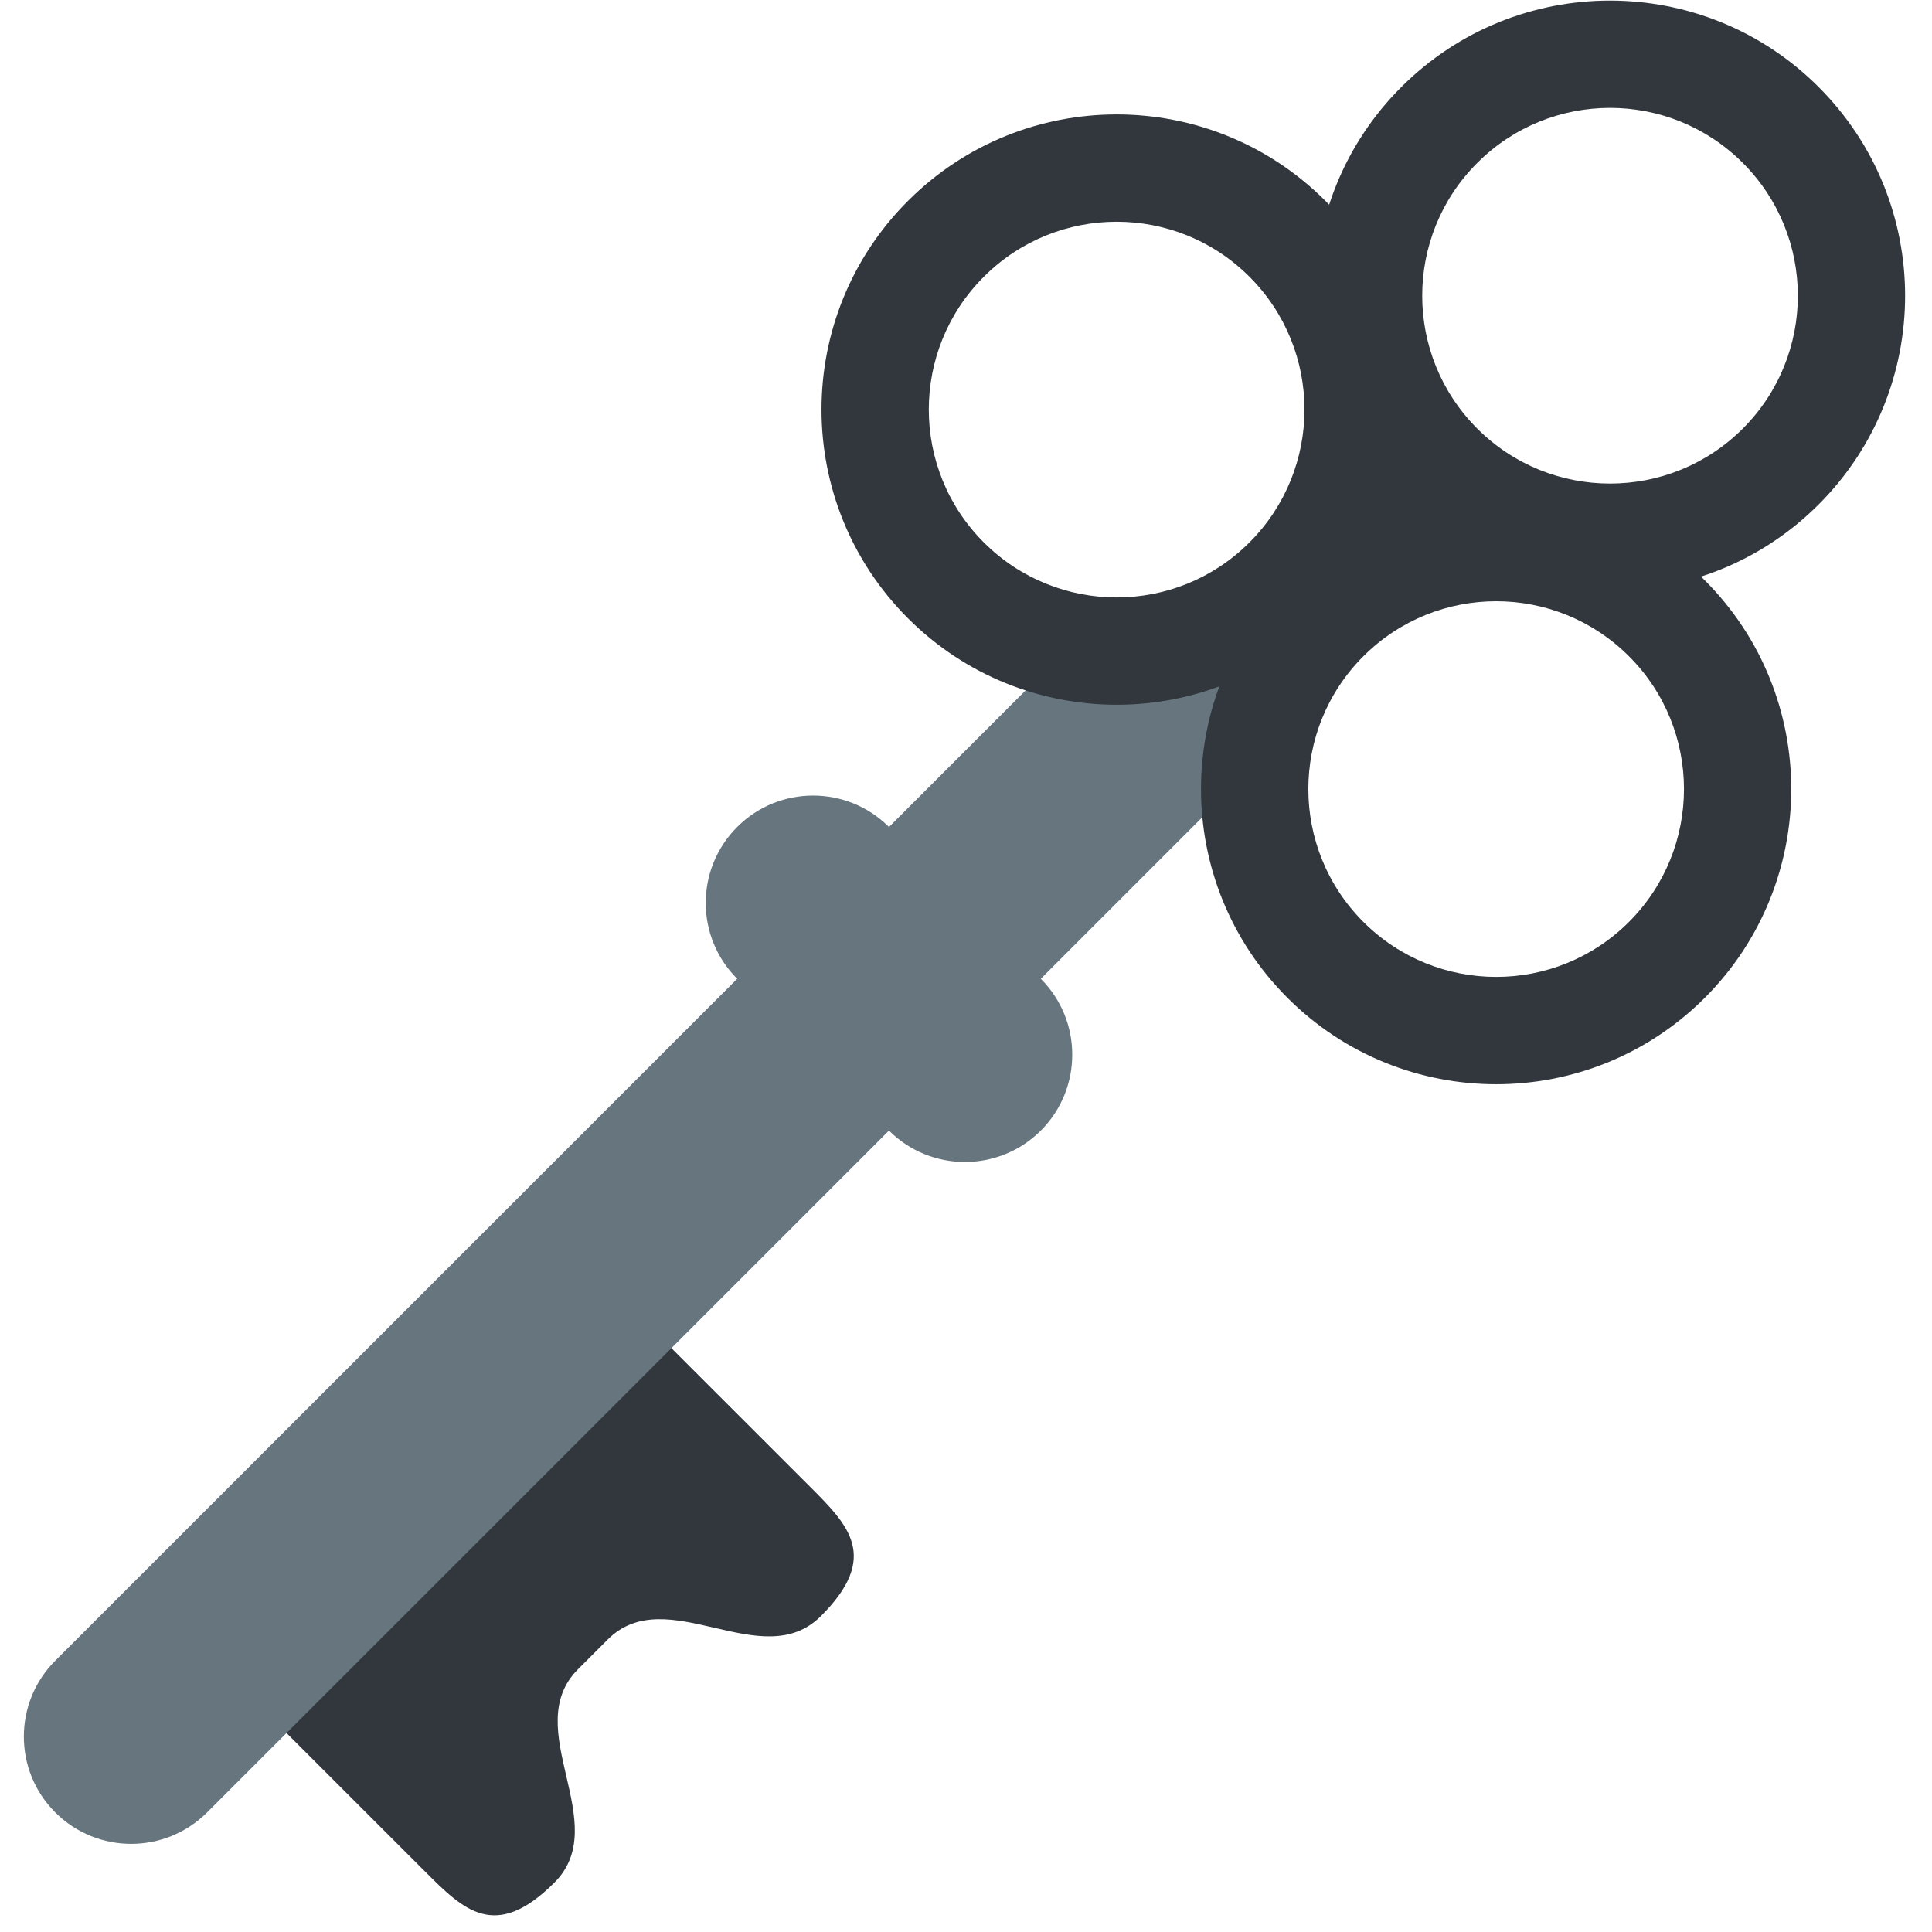
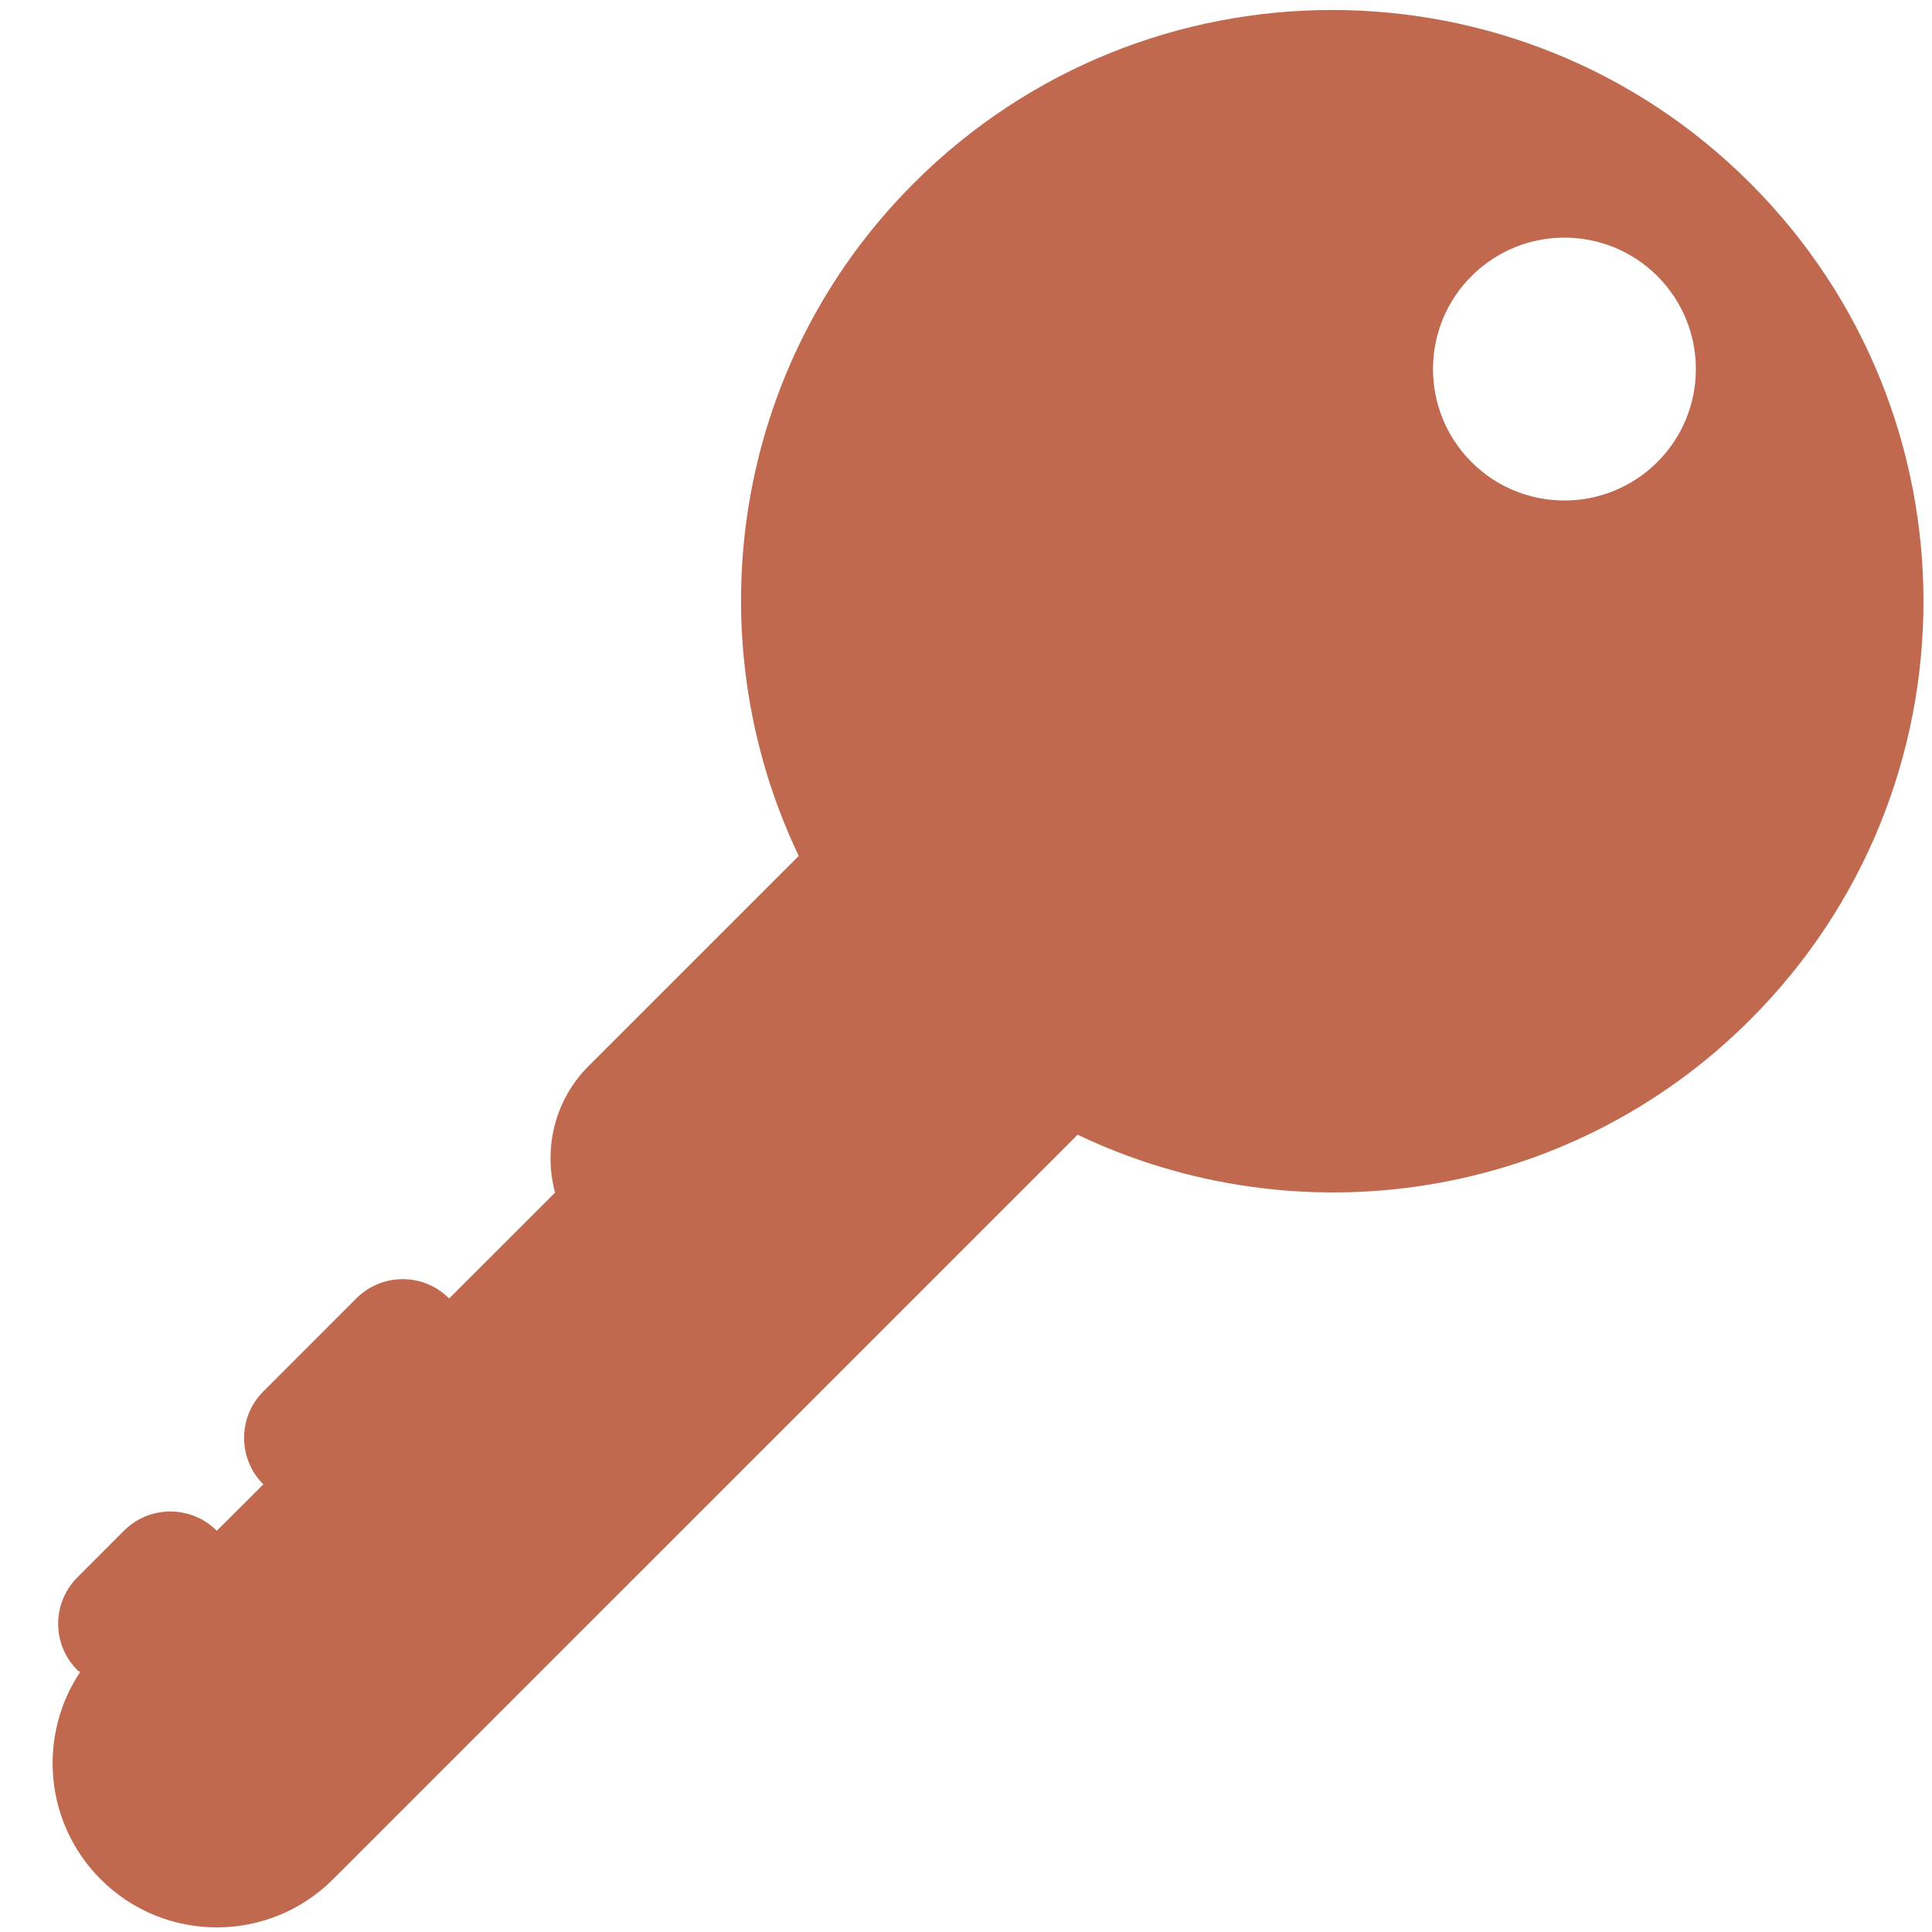
<svg xmlns="http://www.w3.org/2000/svg" viewBox="0 0 36 36">
-   <path fill="#31373D" d="M7.915 34.868c.725.725 1.313 1.313 2.417.21 1.103-1.103-.665-2.871.439-3.975l.552-.552c1.104-1.104 2.872.664 3.974-.438 1.104-1.104.516-1.692-.21-2.417L12.41 25.02c-.725-.725-1.808-.819-2.417-.209l-4.964 4.964c-.61.609-.516 1.692.209 2.417l2.677 2.676z" />
-   <path fill="#67757F" d="M1.03 33.772c.781.781 2.047.781 2.829 0l19.07-19.069c-.101-2.727 4.95-4.95 3.536-6.364-.781-.781-4.243 5.657-6.971 4.142L1.03 30.944c-.781.782-.781 2.048 0 2.828z" />
-   <path fill="#31373D" d="M16.919 3.743c-2.148 2.147-2.149 5.63 0 7.778 2.148 2.148 5.63 2.148 7.778 0 2.147-2.148 2.147-5.63 0-7.778-2.148-2.148-5.631-2.148-7.778 0zm6.363 6.364c-1.366 1.367-3.583 1.367-4.95 0s-1.367-3.583 0-4.95 3.583-1.367 4.95 0 1.367 3.583 0 4.95z" />
-   <path fill="#31373D" d="M26.111 1.622c-2.148 2.147-2.148 5.63 0 7.778 2.148 2.148 5.63 2.148 7.777 0 2.148-2.148 2.148-5.631 0-7.778-2.147-2.148-5.629-2.148-7.777 0zm6.364 6.364c-1.366 1.366-3.583 1.366-4.949 0-1.367-1.368-1.367-3.583 0-4.95 1.366-1.367 3.582-1.368 4.949 0 1.367 1.366 1.367 3.583 0 4.95z" />
-   <path fill="#31373D" d="M23.989 10.814c-2.147 2.147-2.147 5.63 0 7.778 2.147 2.148 5.631 2.148 7.778 0 2.147-2.148 2.147-5.63 0-7.778-2.147-2.147-5.63-2.147-7.778 0zm6.365 6.364c-1.366 1.367-3.583 1.367-4.95 0s-1.366-3.583 0-4.949c1.367-1.367 3.583-1.368 4.95 0 1.366 1.366 1.366 3.582 0 4.949z" />
-   <path fill="#67757F" d="M19.394 18.238c.781.781.781 2.048 0 2.829-.781.78-2.048.78-2.829 0l-2.829-2.829c-.781-.78-.781-2.047 0-2.828.781-.781 2.048-.781 2.829 0l2.829 2.828z" />
-   <circle fill="#31373D" cx="26" cy="9" r="1" />
+   <path fill="#C1694F" d="M32.614 3.414C28.31-.89 21.332-.89 17.027 3.414c-3.391 3.392-4.098 8.439-2.144 12.535l-3.916 3.915c-.64.641-.841 1.543-.625 2.359l-1.973 1.972c-.479-.48-1.252-.48-1.731 0l-1.731 1.732c-.479.479-.479 1.253 0 1.732l-.867.864c-.479-.478-1.253-.478-1.731 0l-.866.867c-.479.479-.479 1.253 0 1.732.015.016.036.02.051.033-.794 1.189-.668 2.812.382 3.863 1.195 1.195 3.134 1.195 4.329 0L20.08 21.144c4.097 1.955 9.144 1.247 12.535-2.146 4.302-4.302 4.302-11.28-.001-15.584zm-1.731 5.195c-.957.956-2.509.956-3.464 0-.956-.956-.956-2.507 0-3.464.955-.956 2.507-.956 3.464 0 .956.957.956 2.508 0 3.464z" />
</svg>
